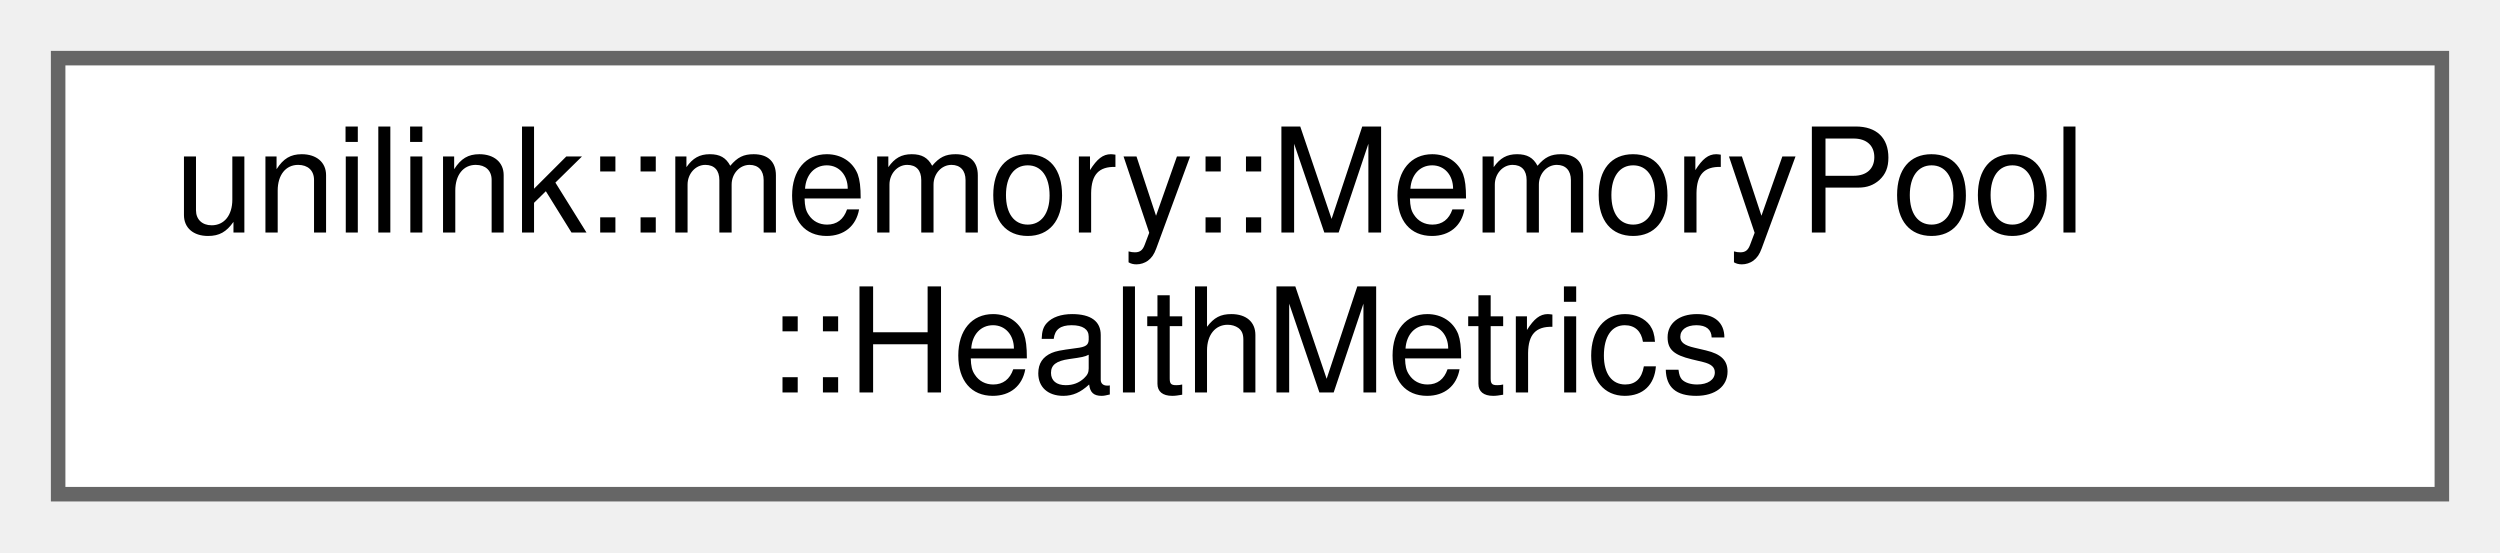
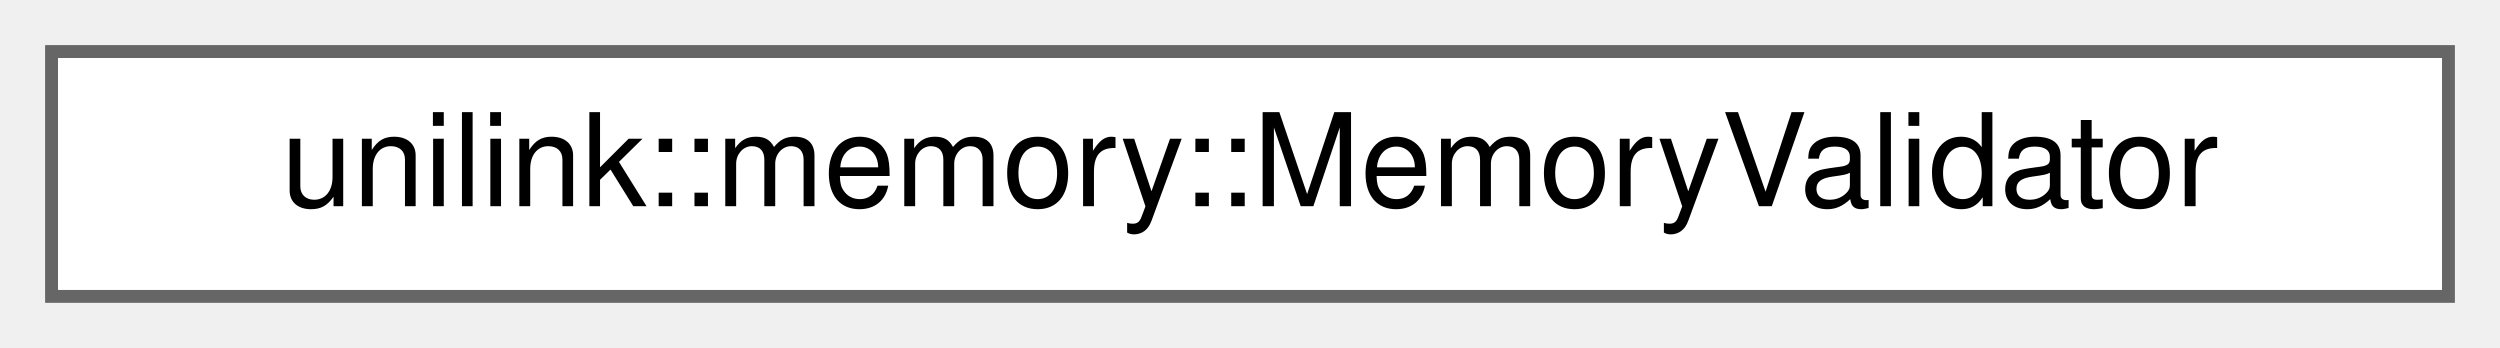
- <svg xmlns="http://www.w3.org/2000/svg" xmlns:xlink="http://www.w3.org/1999/xlink" width="172pt" height="38pt" viewBox="0.00 0.00 172.00 38.00">
-   <g id="graph0" class="graph" transform="scale(1 1) rotate(0) translate(4 34)">
+ <svg xmlns="http://www.w3.org/2000/svg" xmlns:xlink="http://www.w3.org/1999/xlink" width="194pt" height="27pt" viewBox="0.00 0.00 194.00 27.00">
+   <g id="graph0" class="graph" transform="scale(1 1) rotate(0) translate(4 23)">
    <g id="Node000000" class="node">
      <g id="a_Node000000">
-         <a xlink:href="structunilink_1_1memory_1_1MemoryPool_1_1HealthMetrics.html" target="_top" xlink:title=" ">
-           <polygon fill="white" stroke="#666666" points="164,-30 0,-30 0,0 164,0 164,-30" />
-           <text text-anchor="start" x="8" y="-18" font-family="Helvetica,sans-Serif" font-size="10.00">unilink::memory::MemoryPool</text>
-           <text text-anchor="middle" x="82" y="-7" font-family="Helvetica,sans-Serif" font-size="10.00">::HealthMetrics</text>
+         <a xlink:href="classunilink_1_1memory_1_1MemoryValidator.html" target="_top" xlink:title="RAII wrapper for memory validation.">
+           <polygon fill="white" stroke="#666666" points="186,-19 0,-19 0,0 186,0 186,-19" />
+           <text text-anchor="middle" x="93" y="-7" font-family="Helvetica,sans-Serif" font-size="10.00">unilink::memory::MemoryValidator</text>
        </a>
      </g>
    </g>
  </g>
</svg>
